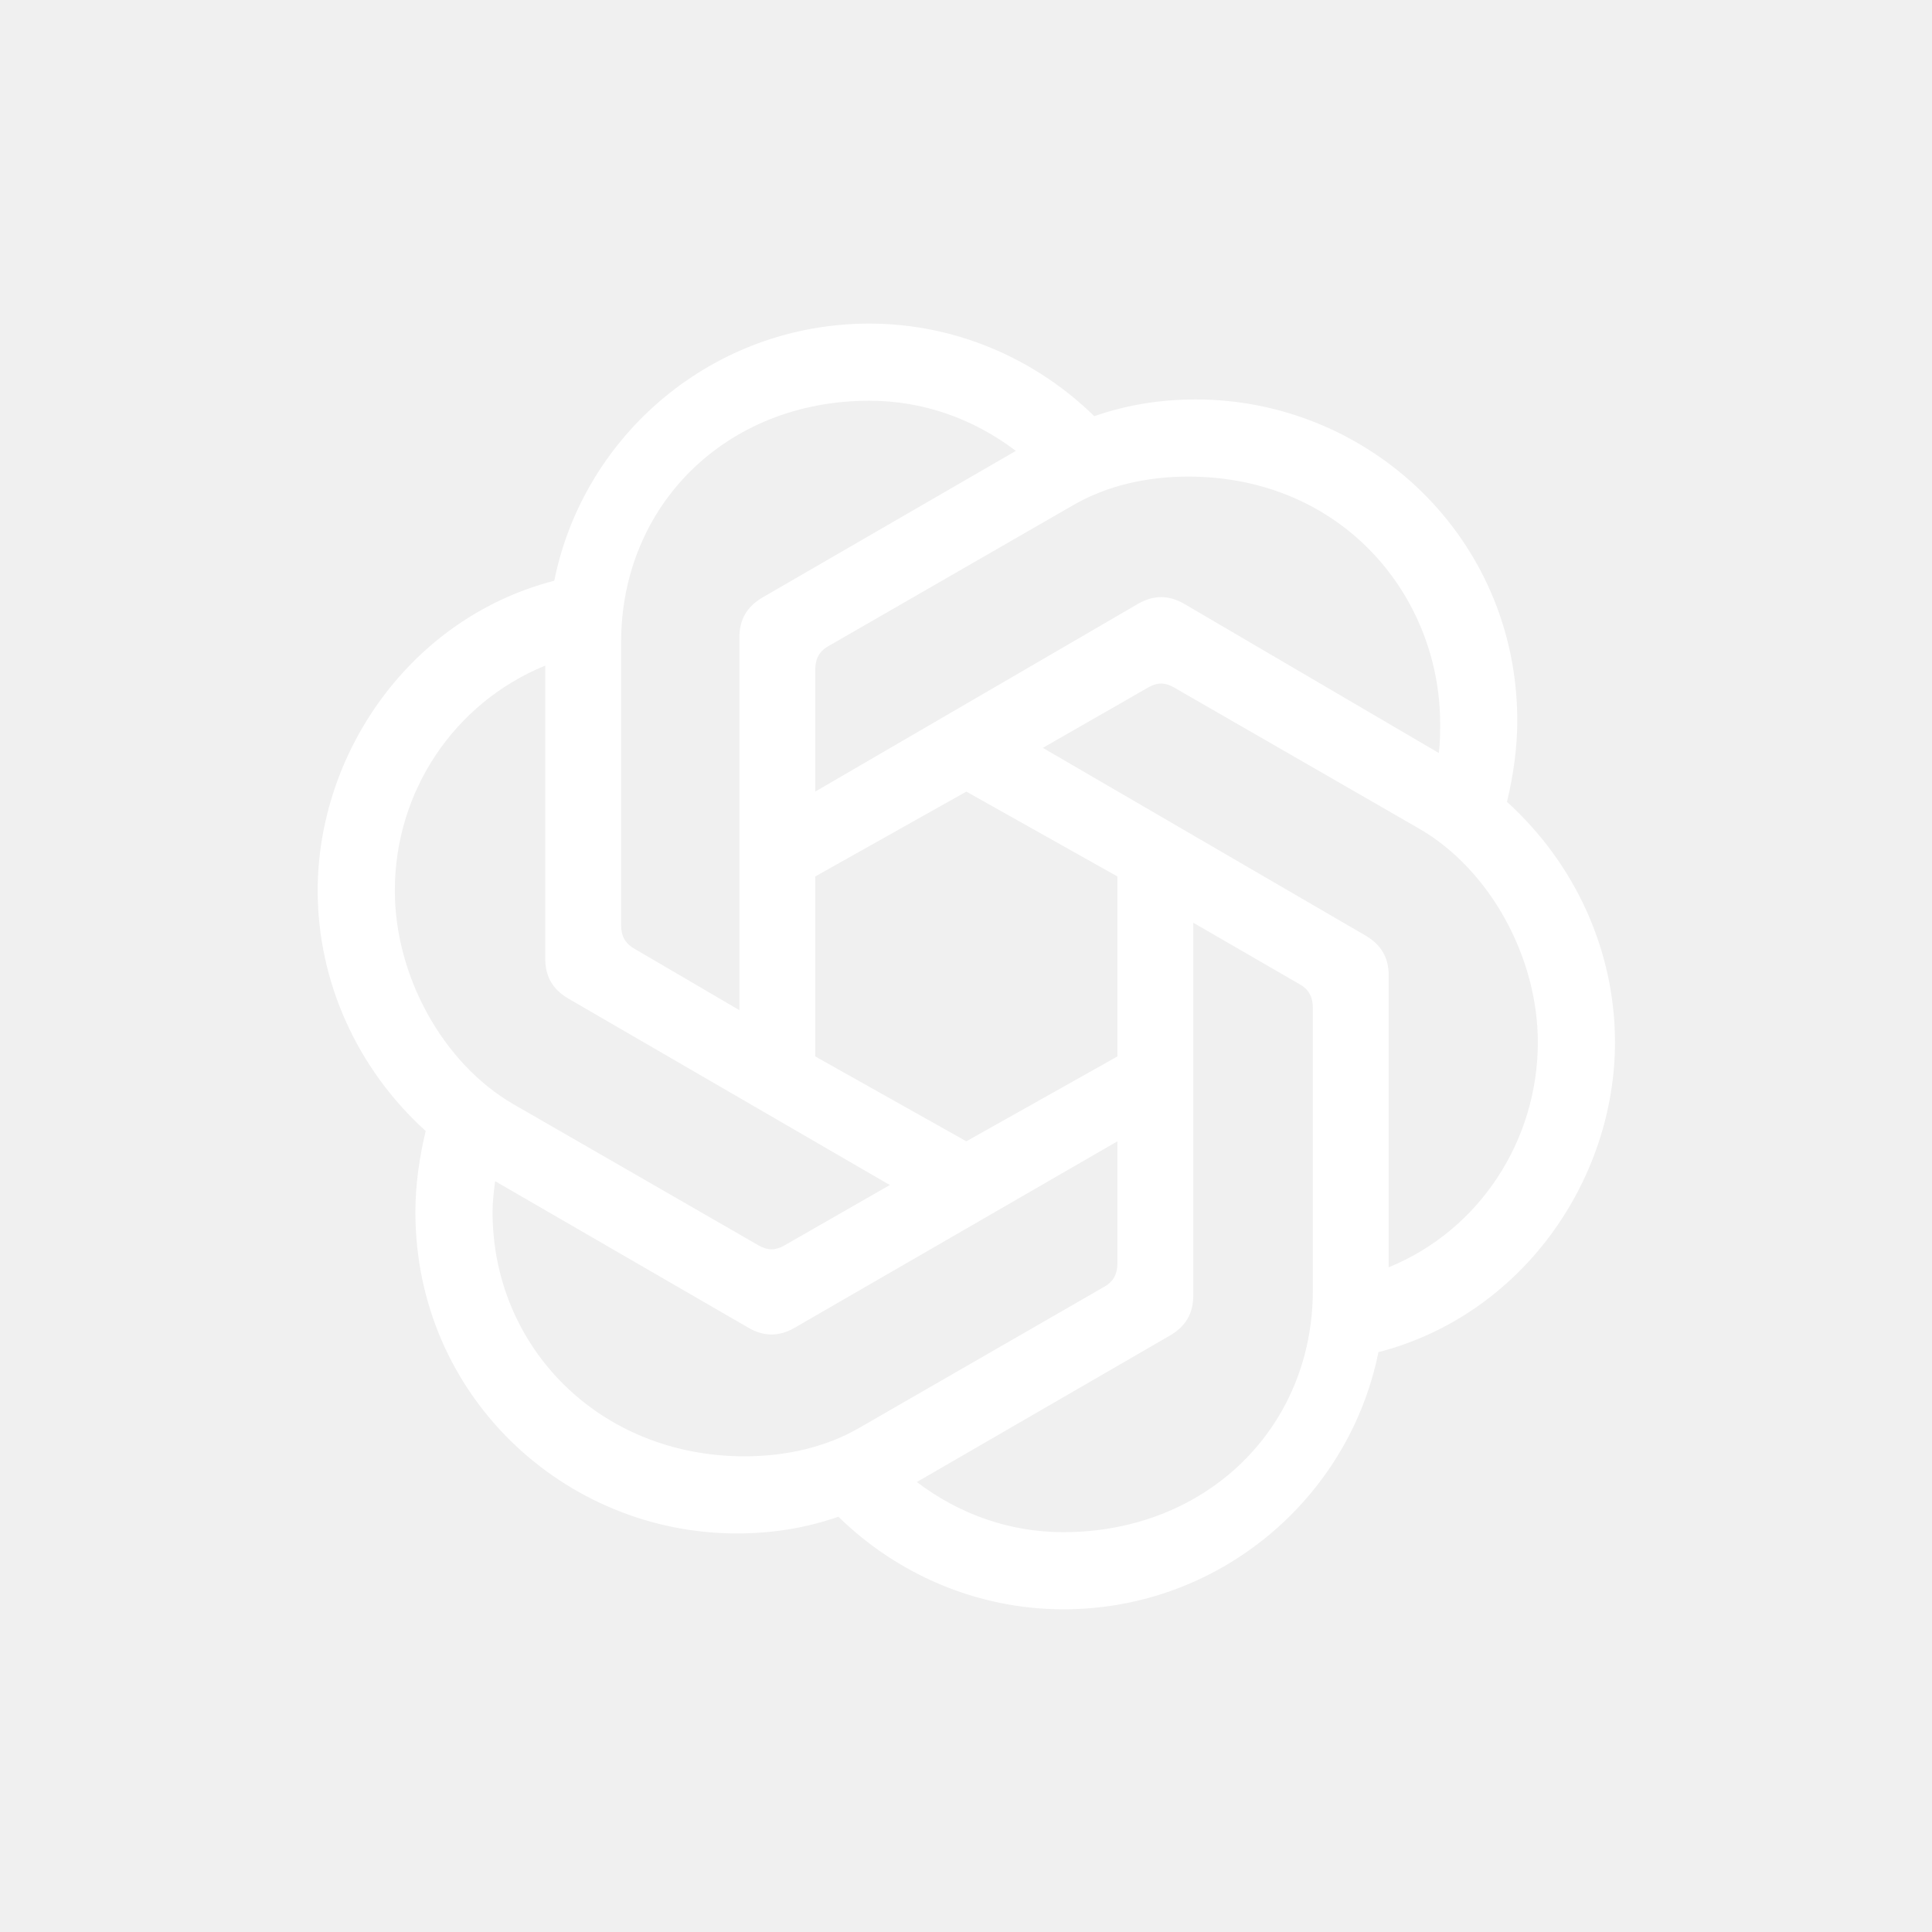
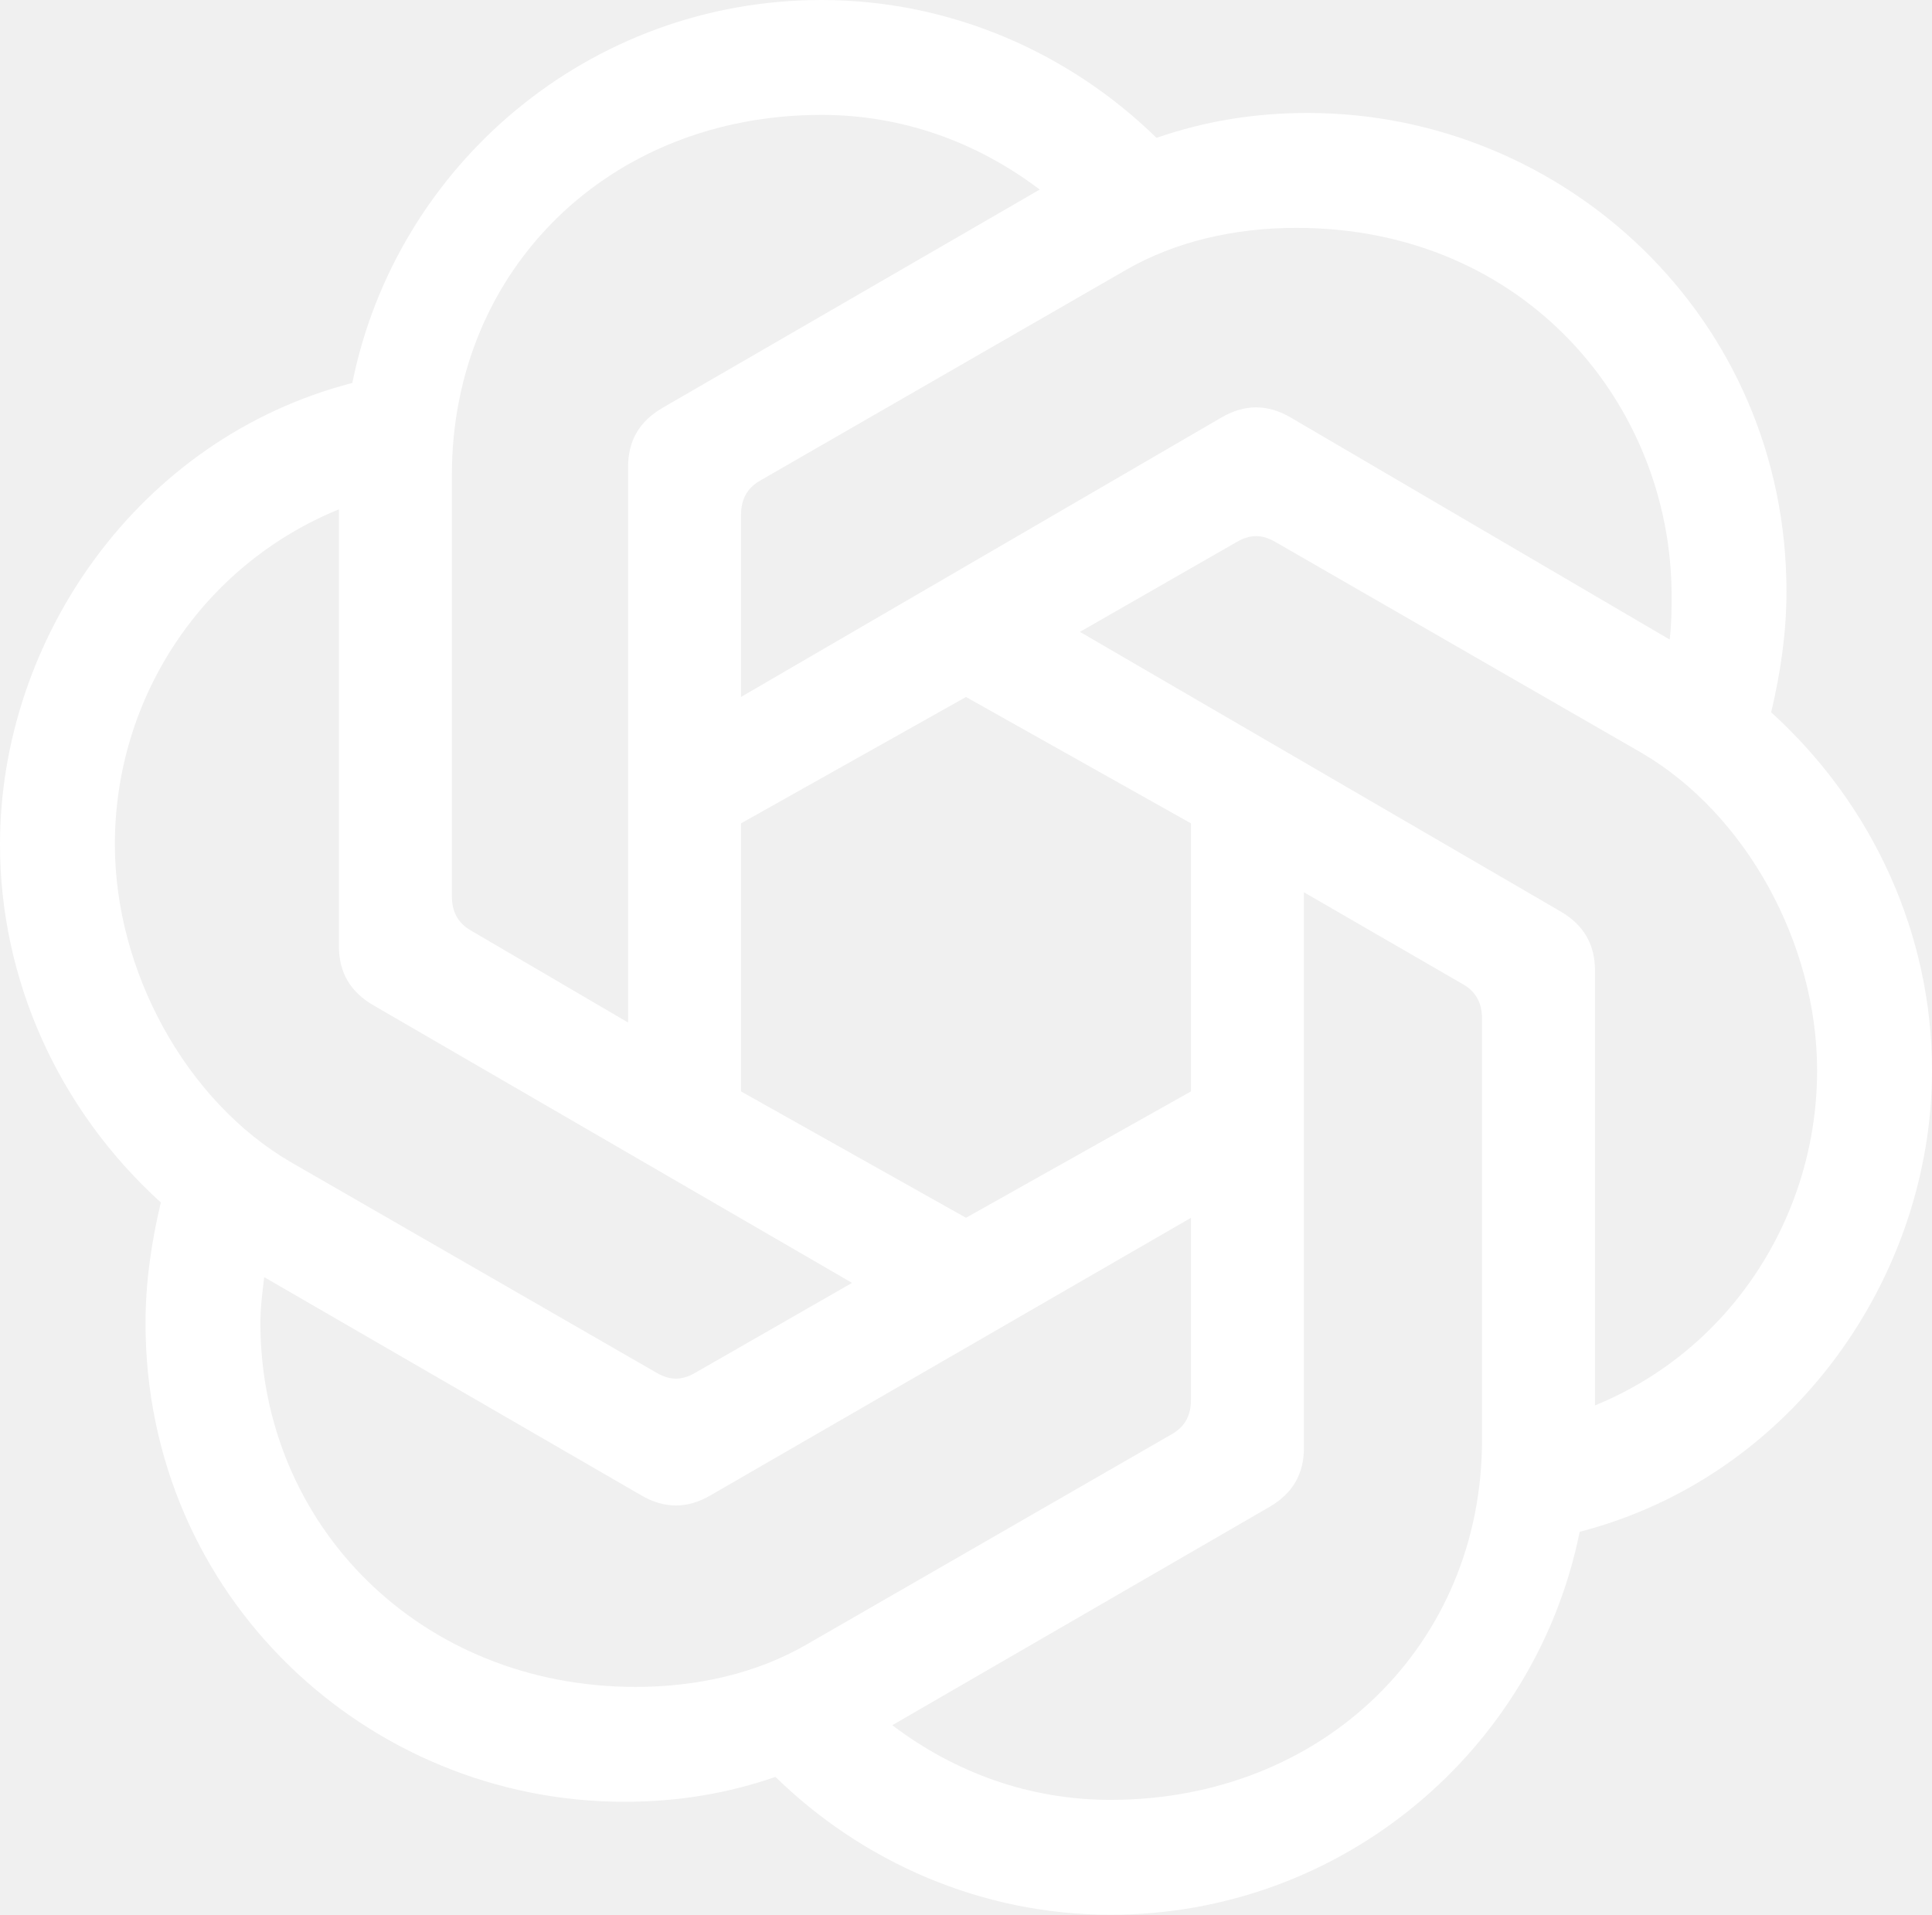
- <svg xmlns="http://www.w3.org/2000/svg" width="721" height="721" viewBox="0 0 721 721" fill="none">
+ <svg xmlns="http://www.w3.org/2000/svg" width="484.139" height="479.818" viewBox="118.557 120.758 484.139 479.818" fill="none">
  <g clip-path="url(#clip0_1637_2935)">
    <g clip-path="url(#clip1_1637_2935)">
      <path d="M304.246 295.411V249.828C304.246 245.989 305.687 243.109 309.044 241.191L400.692 188.412C413.167 181.215 428.042 177.858 443.394 177.858C500.971 177.858 537.44 222.482 537.44 269.982C537.44 273.34 537.44 277.179 536.959 281.018L441.954 225.358C436.197 222 430.437 222 424.68 225.358L304.246 295.411ZM518.245 472.945V364.024C518.245 357.304 515.364 352.507 509.608 349.149L389.174 279.096L428.519 256.543C431.877 254.626 434.757 254.626 438.115 256.543L529.762 309.323C556.154 324.679 573.905 357.304 573.905 388.971C573.905 425.436 552.315 459.024 518.245 472.941V472.945ZM275.937 376.982L236.592 353.952C233.235 352.034 231.794 349.154 231.794 345.315V239.756C231.794 188.416 271.139 149.548 324.4 149.548C344.555 149.548 363.264 156.268 379.102 168.262L284.578 222.964C278.822 226.321 275.942 231.119 275.942 237.838V376.986L275.937 376.982ZM360.626 425.922L304.246 394.255V327.083L360.626 295.416L417.002 327.083V394.255L360.626 425.922ZM396.852 571.789C376.698 571.789 357.989 565.07 342.151 553.075L436.674 498.374C442.431 495.017 445.311 490.219 445.311 483.499V344.352L485.138 367.382C488.495 369.299 489.936 372.179 489.936 376.018V481.577C489.936 532.917 450.109 571.785 396.852 571.785V571.789ZM283.134 464.79L191.486 412.01C165.094 396.654 147.343 364.029 147.343 332.362C147.343 295.416 169.415 262.309 203.48 248.393V357.791C203.48 364.51 206.361 369.308 212.117 372.665L332.074 442.237L292.729 464.79C289.372 466.707 286.491 466.707 283.134 464.79ZM277.859 543.48C223.639 543.48 183.813 502.695 183.813 452.314C183.813 448.475 184.294 444.636 184.771 440.797L279.295 495.498C285.051 498.856 290.812 498.856 296.568 495.498L417.002 425.927V471.509C417.002 475.349 415.562 478.229 412.204 480.146L320.557 532.926C308.081 540.122 293.206 543.48 277.854 543.48H277.859ZM396.852 600.576C454.911 600.576 503.37 559.313 514.41 504.612C568.149 490.696 602.696 440.315 602.696 388.976C602.696 355.387 588.303 322.762 562.392 299.25C564.791 289.173 566.231 279.096 566.231 269.024C566.231 200.411 510.571 149.067 446.274 149.067C433.322 149.067 420.846 150.984 408.37 155.305C386.775 134.192 357.026 120.758 324.4 120.758C266.342 120.758 217.883 162.02 206.843 216.721C153.104 230.637 118.557 281.018 118.557 332.357C118.557 365.946 132.95 398.571 158.861 422.083C156.462 432.16 155.022 442.237 155.022 452.309C155.022 520.922 210.682 572.266 274.978 572.266C287.931 572.266 300.407 570.349 312.883 566.028C334.473 587.141 364.222 600.576 396.852 600.576Z" fill="white" />
    </g>
  </g>
  <defs>
    <clipPath id="clip0_1637_2935">
      <rect width="720" height="720" fill="white" transform="translate(0.606934 0.899902)" />
    </clipPath>
    <clipPath id="clip1_1637_2935">
      <rect width="484.139" height="479.818" fill="white" transform="translate(118.557 120.758)" />
    </clipPath>
  </defs>
</svg>
